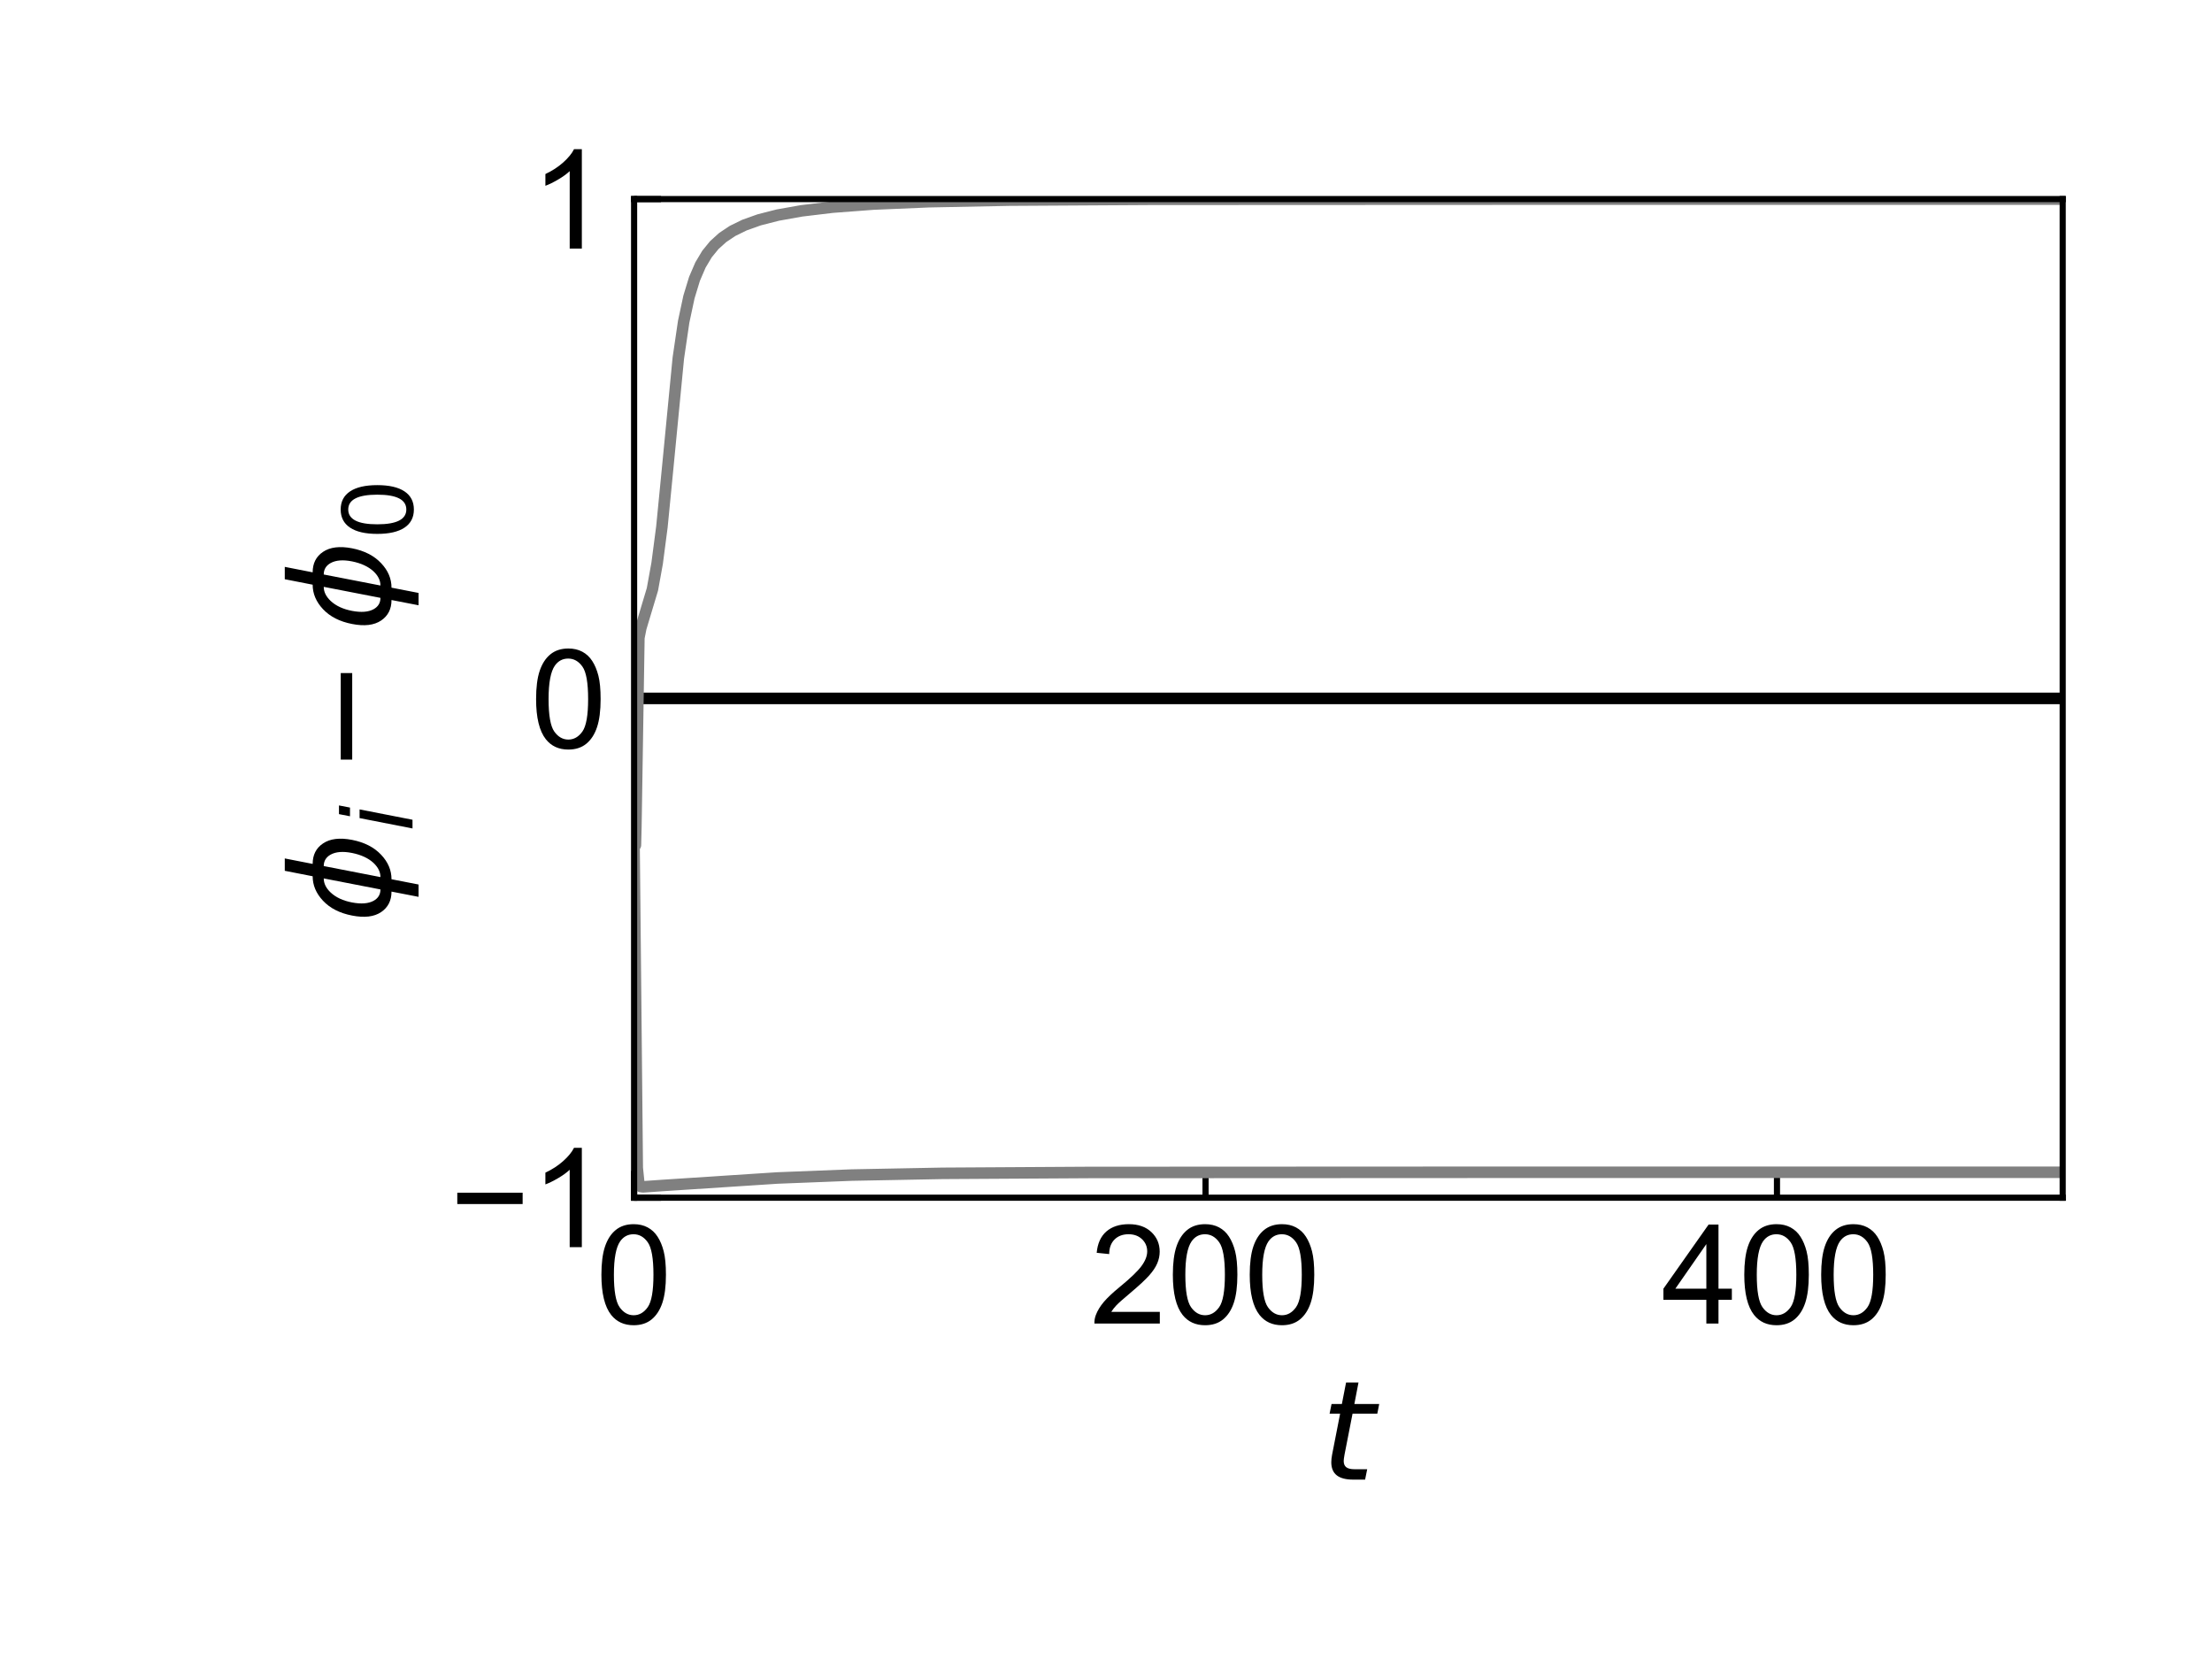
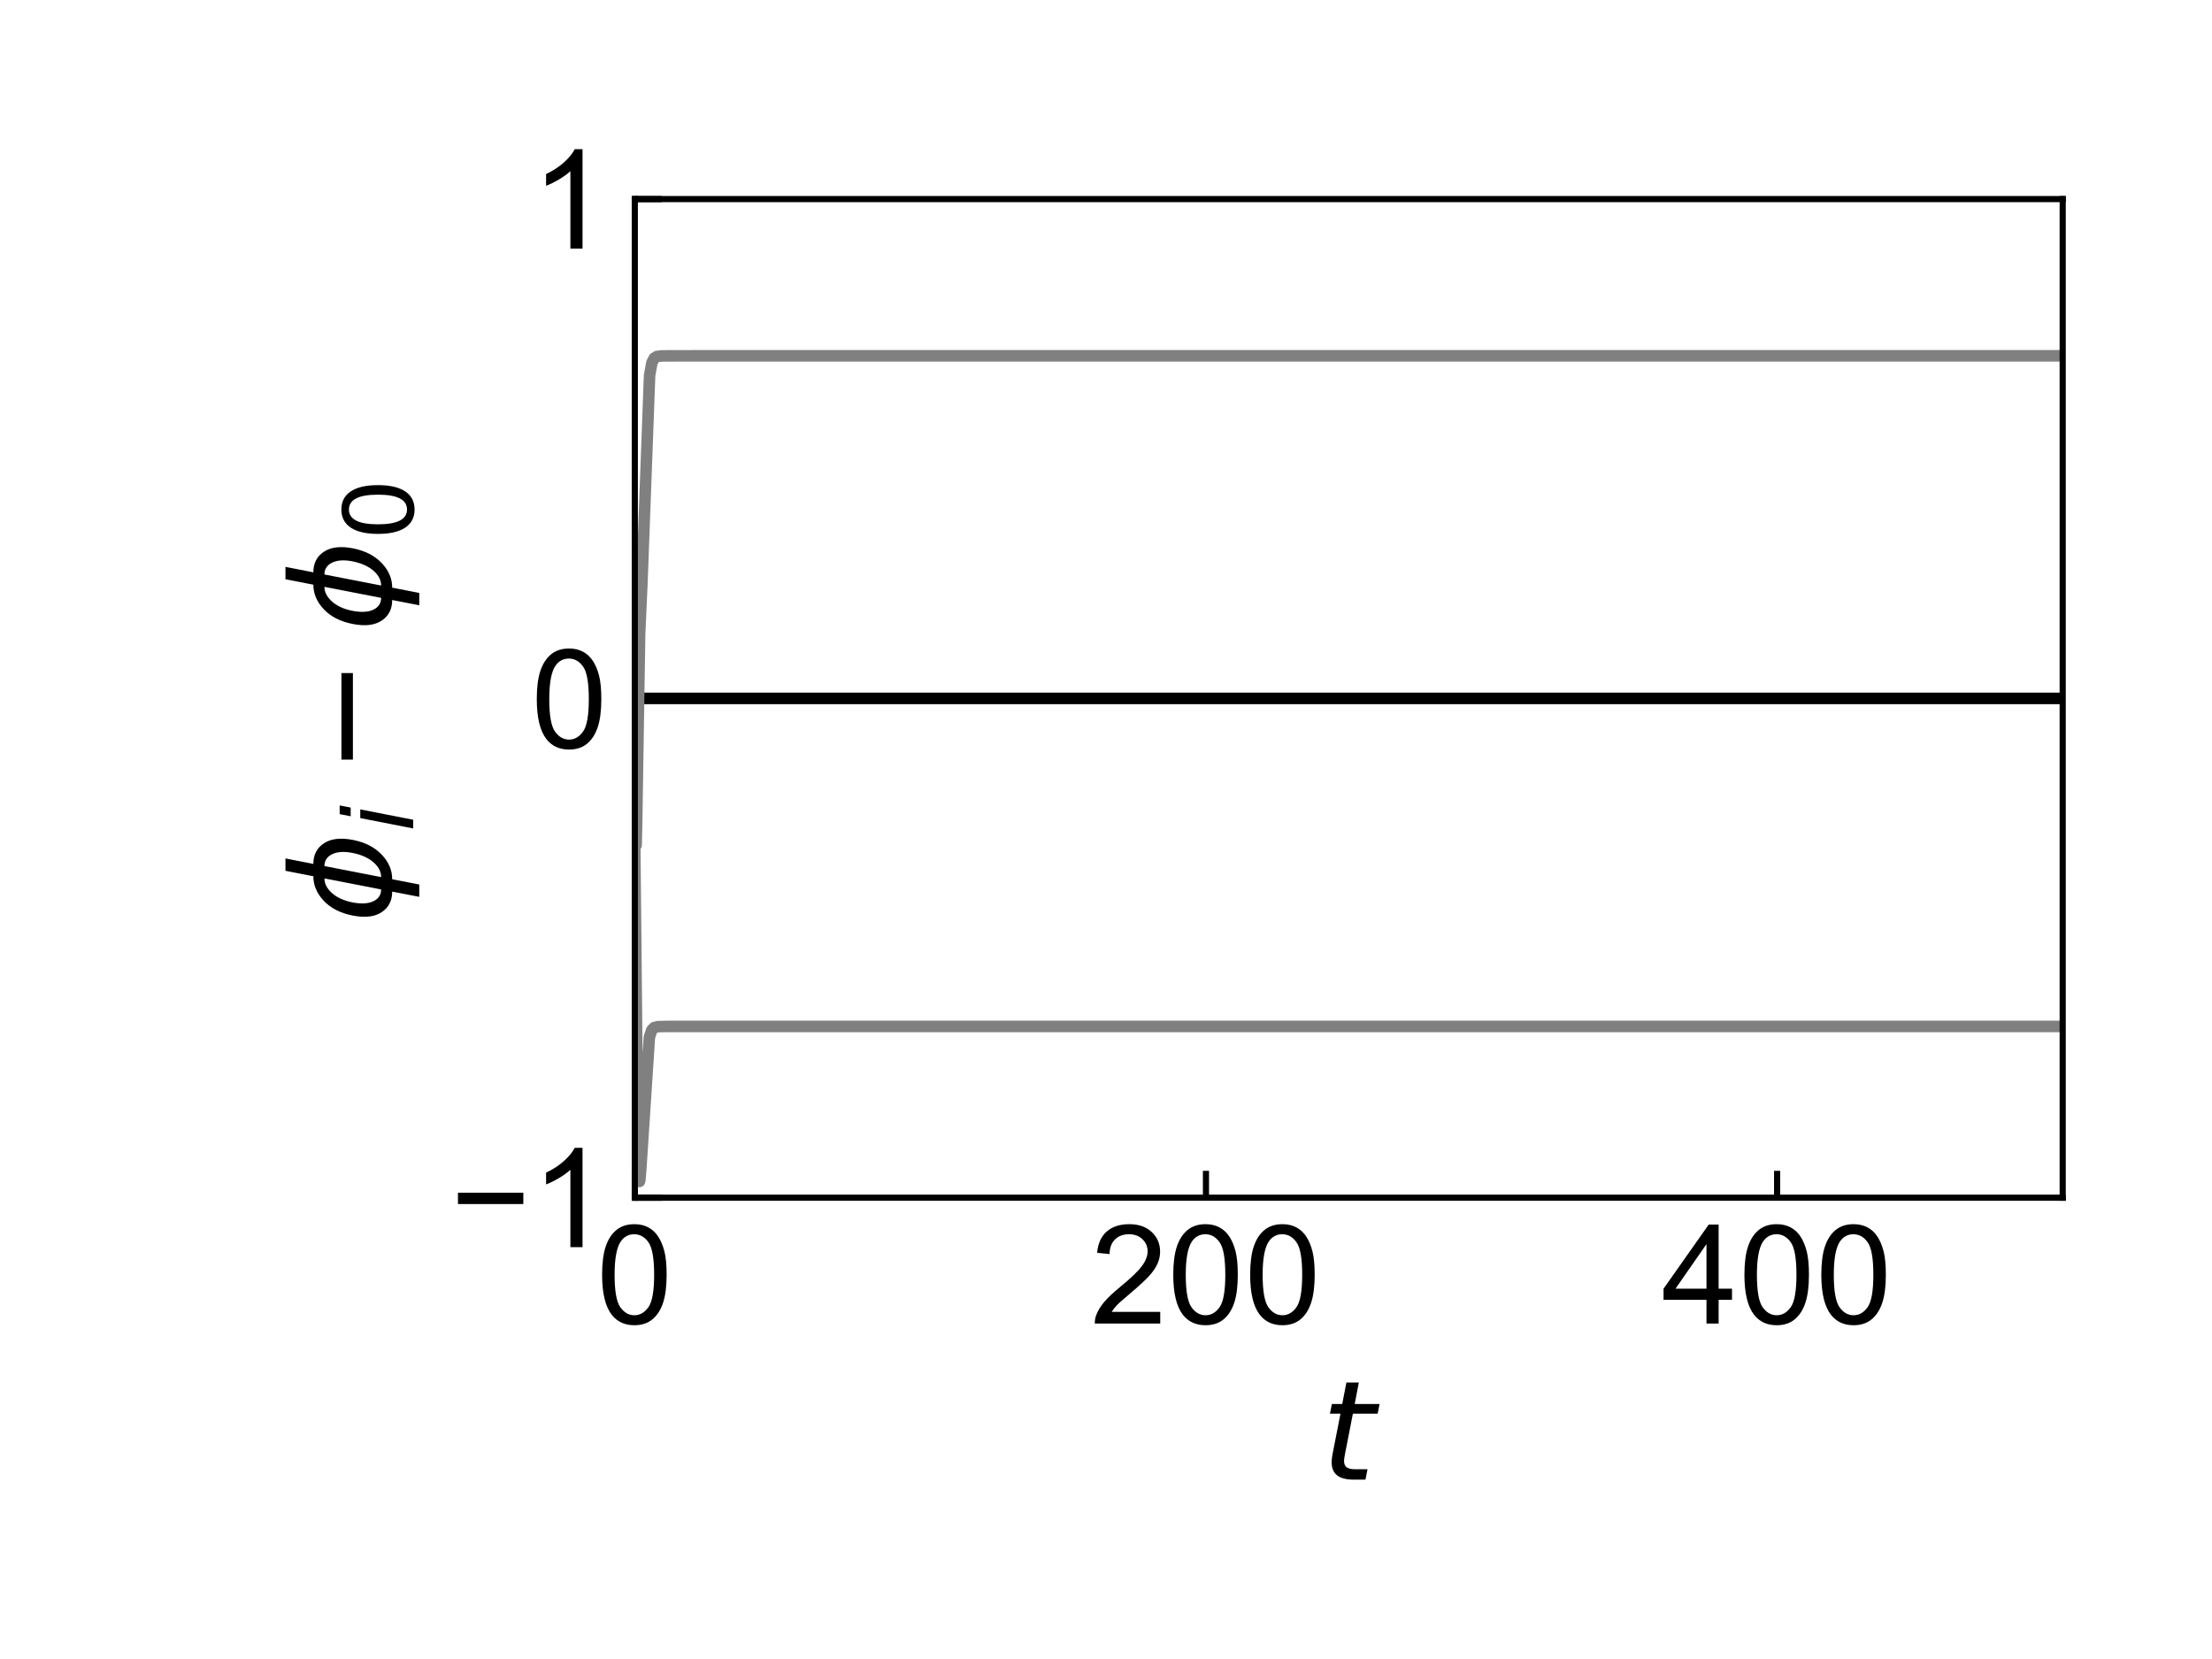
<svg xmlns="http://www.w3.org/2000/svg" xmlns:xlink="http://www.w3.org/1999/xlink" width="288pt" height="216pt" viewBox="0 0 288 216" version="1.1">
  <defs>
    <style type="text/css">*{stroke-linejoin: round; stroke-linecap: butt}</style>
  </defs>
  <g id="figure_1">
    <g id="patch_1">
      <path d="M 0 216  L 288 216  L 288 0  L 0 0  L 0 216  z " style="fill: none" />
    </g>
    <g id="axes_1">
      <g id="patch_2">
-         <path d="M 82.56 155.94  L 268.56 155.94  L 268.56 25.92  L 82.56 25.92  L 82.56 155.94  z " style="fill: none" />
+         <path d="M 82.65 155.94  L 268.56 155.94  L 268.56 25.92  L 82.65 25.92  L 82.65 155.94  z " style="fill: none" />
      </g>
      <g id="matplotlib.axis_1">
        <g id="xtick_1">
          <g id="line2d_1">
            <defs>
-               <path id="m3c3cd35507" d="M 0 0  L 0 -3.5  " style="stroke: #000000; stroke-width: 0.8" />
+               <path id="m9993e715e8" d="M 0 0  L 0 -3.5  " style="stroke: #000000; stroke-width: 0.8" />
            </defs>
            <g>
-               <use xlink:href="#m3c3cd35507" x="82.56" y="155.94" style="stroke: #000000; stroke-width: 0.8" />
+               <use xlink:href="#m9993e715e8" x="82.65" y="155.94" style="stroke: #000000; stroke-width: 0.8" />
            </g>
          </g>
          <g id="text_1">
-             <g transform="translate(77.55516 172.3241) scale(0.18 -0.18)">
+             <g transform="translate(77.64516 172.3241) scale(0.18 -0.18)">
              <defs>
                <path id="ArialMT-30" d="M 266 2259  Q 266 3072 433 3567  Q 600 4063 929 4331  Q 1259 4600 1759 4600  Q 2128 4600 2406 4451  Q 2684 4303 2865 4023  Q 3047 3744 3150 3342  Q 3253 2941 3253 2259  Q 3253 1453 3087 958  Q 2922 463 2592 192  Q 2263 -78 1759 -78  Q 1097 -78 719 397  Q 266 969 266 2259  z M 844 2259  Q 844 1131 1108 757  Q 1372 384 1759 384  Q 2147 384 2411 759  Q 2675 1134 2675 2259  Q 2675 3391 2411 3762  Q 2147 4134 1753 4134  Q 1366 4134 1134 3806  Q 844 3388 844 2259  z " transform="scale(0.015625)" />
              </defs>
              <use xlink:href="#ArialMT-30" />
            </g>
          </g>
        </g>
        <g id="xtick_2">
          <g id="line2d_2">
            <g>
-               <use xlink:href="#m3c3cd35507" x="156.96" y="155.94" style="stroke: #000000; stroke-width: 0.8" />
+               <use xlink:href="#m9993e715e8" x="157.014" y="155.94" style="stroke: #000000; stroke-width: 0.8" />
            </g>
          </g>
          <g id="text_2">
-             <g transform="translate(141.9455 172.3241) scale(0.18 -0.18)">
+             <g transform="translate(141.9995 172.3241) scale(0.18 -0.18)">
              <defs>
                <path id="ArialMT-32" d="M 3222 541  L 3222 0  L 194 0  Q 188 203 259 391  Q 375 700 629 1000  Q 884 1300 1366 1694  Q 2113 2306 2375 2664  Q 2638 3022 2638 3341  Q 2638 3675 2398 3904  Q 2159 4134 1775 4134  Q 1369 4134 1125 3890  Q 881 3647 878 3216  L 300 3275  Q 359 3922 746 4261  Q 1134 4600 1788 4600  Q 2447 4600 2831 4234  Q 3216 3869 3216 3328  Q 3216 3053 3103 2787  Q 2991 2522 2730 2228  Q 2469 1934 1863 1422  Q 1356 997 1212 845  Q 1069 694 975 541  L 3222 541  z " transform="scale(0.015625)" />
              </defs>
              <use xlink:href="#ArialMT-32" />
              <use xlink:href="#ArialMT-30" x="55.615" />
              <use xlink:href="#ArialMT-30" x="111.23" />
            </g>
          </g>
        </g>
        <g id="xtick_3">
          <g id="line2d_3">
            <g>
-               <use xlink:href="#m3c3cd35507" x="231.36" y="155.94" style="stroke: #000000; stroke-width: 0.8" />
+               <use xlink:href="#m9993e715e8" x="231.378" y="155.94" style="stroke: #000000; stroke-width: 0.8" />
            </g>
          </g>
          <g id="text_3">
-             <g transform="translate(216.3455 172.3241) scale(0.18 -0.18)">
+             <g transform="translate(216.3635 172.3241) scale(0.18 -0.18)">
              <defs>
                <path id="ArialMT-34" d="M 2069 0  L 2069 1097  L 81 1097  L 81 1613  L 2172 4581  L 2631 4581  L 2631 1613  L 3250 1613  L 3250 1097  L 2631 1097  L 2631 0  L 2069 0  z M 2069 1613  L 2069 3678  L 634 1613  L 2069 1613  z " transform="scale(0.015625)" />
              </defs>
              <use xlink:href="#ArialMT-34" />
              <use xlink:href="#ArialMT-30" x="55.615" />
              <use xlink:href="#ArialMT-30" x="111.23" />
            </g>
          </g>
        </g>
        <g id="text_4">
-           <g transform="translate(171.96 192.7856) scale(0.18 -0.18)">
+           <g transform="translate(172.005 192.7856) scale(0.18 -0.18)">
            <defs>
              <path id="DejaVuSans-Oblique-74" d="M 2706 3500  L 2619 3053  L 1472 3053  L 1100 1153  Q 1081 1047 1072 975  Q 1063 903 1063 863  Q 1063 663 1183 572  Q 1303 481 1569 481  L 2150 481  L 2053 0  L 1503 0  Q 991 0 739 200  Q 488 400 488 806  Q 488 878 497 964  Q 506 1050 525 1153  L 897 3053  L 409 3053  L 500 3500  L 978 3500  L 1172 4494  L 1747 4494  L 1556 3500  L 2706 3500  z " transform="scale(0.015625)" />
            </defs>
            <use xlink:href="#DejaVuSans-Oblique-74" transform="translate(0 0.78125)" />
          </g>
        </g>
      </g>
      <g id="matplotlib.axis_2">
        <g id="ytick_1">
          <g id="line2d_4">
            <defs>
-               <path id="m49bfce903d" d="M 0 0  L 3.5 0  " style="stroke: #000000; stroke-width: 0.8" />
+               <path id="m49bc69f3a0" d="M 0 0  L 3.5 0  " style="stroke: #000000; stroke-width: 0.8" />
            </defs>
            <g>
-               <use xlink:href="#m49bfce903d" x="82.56" y="155.94" style="stroke: #000000; stroke-width: 0.8" />
+               <use xlink:href="#m49bc69f3a0" x="82.65" y="155.94" style="stroke: #000000; stroke-width: 0.8" />
            </g>
          </g>
          <g id="text_5">
-             <g transform="translate(58.53719 162.382) scale(0.18 -0.18)">
+             <g transform="translate(58.62719 162.382) scale(0.18 -0.18)">
              <defs>
                <path id="ArialMT-2212" d="M 3381 1997  L 356 1997  L 356 2522  L 3381 2522  L 3381 1997  z " transform="scale(0.015625)" />
                <path id="ArialMT-31" d="M 2384 0  L 1822 0  L 1822 3584  Q 1619 3391 1289 3197  Q 959 3003 697 2906  L 697 3450  Q 1169 3672 1522 3987  Q 1875 4303 2022 4600  L 2384 4600  L 2384 0  z " transform="scale(0.015625)" />
              </defs>
              <use xlink:href="#ArialMT-2212" />
              <use xlink:href="#ArialMT-31" x="58.398" />
            </g>
          </g>
        </g>
        <g id="ytick_2">
          <g id="line2d_5">
            <g>
-               <use xlink:href="#m49bfce903d" x="82.56" y="90.93" style="stroke: #000000; stroke-width: 0.8" />
+               <use xlink:href="#m49bc69f3a0" x="82.65" y="90.93" style="stroke: #000000; stroke-width: 0.8" />
            </g>
          </g>
          <g id="text_6">
-             <g transform="translate(69.05031 97.37203) scale(0.18 -0.18)">
+             <g transform="translate(69.14031 97.37203) scale(0.18 -0.18)">
              <use xlink:href="#ArialMT-30" />
            </g>
          </g>
        </g>
        <g id="ytick_3">
          <g id="line2d_6">
            <g>
-               <use xlink:href="#m49bfce903d" x="82.56" y="25.92" style="stroke: #000000; stroke-width: 0.8" />
+               <use xlink:href="#m49bc69f3a0" x="82.65" y="25.92" style="stroke: #000000; stroke-width: 0.8" />
            </g>
          </g>
          <g id="text_7">
-             <g transform="translate(69.05031 32.36203) scale(0.18 -0.18)">
+             <g transform="translate(69.14031 32.36203) scale(0.18 -0.18)">
              <use xlink:href="#ArialMT-31" />
            </g>
          </g>
        </g>
        <g id="text_8">
-           <g transform="translate(50.75719 120.18) rotate(-90) scale(0.18 -0.18)">
+           <g transform="translate(50.84719 120.18) rotate(-90) scale(0.18 -0.18)">
            <defs>
              <path id="DejaVuSans-Oblique-3d5" d="M 2991 4863  L 2738 3572  Q 3363 3572 3684 3094  Q 4016 2606 3850 1747  Q 3681 888 3159 400  Q 2653 -78 2028 -78  L 1784 -1331  L 1213 -1331  L 1456 -78  Q 834 -78 509 400  Q 178 888 347 1747  Q 513 2606 1034 3094  Q 1544 3572 2166 3572  L 2419 4863  L 2991 4863  z M 2128 434  Q 2481 434 2784 756  Q 3116 1116 3244 1747  Q 3369 2372 3169 2738  Q 2991 3059 2638 3059  L 2128 434  z M 1556 434  L 2066 3059  Q 1716 3059 1413 2738  Q 1072 2372 953 1747  Q 834 1116 1028 756  Q 1203 434 1556 434  z " transform="scale(0.015625)" />
              <path id="DejaVuSans-Oblique-69" d="M 1172 4863  L 1747 4863  L 1606 4134  L 1031 4134  L 1172 4863  z M 909 3500  L 1484 3500  L 800 0  L 225 0  L 909 3500  z " transform="scale(0.015625)" />
              <path id="DejaVuSans-2212" d="M 678 2272  L 4684 2272  L 4684 1741  L 678 1741  L 678 2272  z " transform="scale(0.015625)" />
              <path id="DejaVuSans-30" d="M 2034 4250  Q 1547 4250 1301 3770  Q 1056 3291 1056 2328  Q 1056 1369 1301 889  Q 1547 409 2034 409  Q 2525 409 2770 889  Q 3016 1369 3016 2328  Q 3016 3291 2770 3770  Q 2525 4250 2034 4250  z M 2034 4750  Q 2819 4750 3233 4129  Q 3647 3509 3647 2328  Q 3647 1150 3233 529  Q 2819 -91 2034 -91  Q 1250 -91 836 529  Q 422 1150 422 2328  Q 422 3509 836 4129  Q 1250 4750 2034 4750  z " transform="scale(0.015625)" />
            </defs>
            <use xlink:href="#DejaVuSans-Oblique-3d5" transform="translate(0 0.015625)" />
            <use xlink:href="#DejaVuSans-Oblique-69" transform="translate(65.9668 -16.39062) scale(0.7)" />
            <use xlink:href="#DejaVuSans-2212" transform="translate(107.6318 0.015625)" />
            <use xlink:href="#DejaVuSans-Oblique-3d5" transform="translate(210.9033 0.015625)" />
            <use xlink:href="#DejaVuSans-30" transform="translate(276.8701 -16.39062) scale(0.7)" />
          </g>
        </g>
      </g>
      <g id="line2d_7">
-         <path d="M 82.56 90.93  L 268.56 90.93  L 268.56 90.93  " clip-path="url(#p7be89a8cee)" style="fill: none; stroke: #000000; stroke-width: 1.5; stroke-linecap: square" />
+         <path d="M 82.65 90.93  L 268.56 90.93  L 268.56 90.93  " clip-path="url(#pb511d2311c)" style="fill: none; stroke: #000000; stroke-width: 1.5; stroke-linecap: square" />
      </g>
      <g id="line2d_8">
-         <path d="M 82.56 110.679  L 82.969 152.058  L 83.181 154.124  L 83.397 154.478  L 83.717 154.526  L 86.265 154.348  L 101.212 153.373  L 110.888 152.993  L 122.688 152.767  L 141.702 152.654  L 199.698 152.627  L 268.56 152.627  L 268.56 152.627  " clip-path="url(#p7be89a8cee)" style="fill: none; stroke: #808080; stroke-width: 1.5; stroke-linecap: square" />
+         <path d="M 82.65 110.679  L 83.059 152.066  L 83.252 153.829  L 83.256 153.828  L 83.308 153.661  L 83.423 152.3  L 84.55 135.042  L 84.855 134.125  L 85.178 133.792  L 85.636 133.668  L 86.963 133.639  L 211.038 133.639  L 268.56 133.639  L 268.56 133.639  " clip-path="url(#pb511d2311c)" style="fill: none; stroke: #808080; stroke-width: 1.5; stroke-linecap: square" />
      </g>
      <g id="line2d_9">
-         <path d="M 82.56 99.394  L 82.731 110.041  L 82.791 107.624  L 83.181 83.041  L 83.434 81.762  L 84.945 76.731  L 85.558 73.347  L 86.18 68.596  L 86.931 60.93  L 88.319 46.612  L 89.014 41.887  L 89.703 38.662  L 90.424 36.302  L 91.198 34.505  L 92.05 33.076  L 93.002 31.909  L 94.096 30.922  L 95.379 30.066  L 96.931 29.306  L 98.846 28.623  L 101.265 28.005  L 104.367 27.452  L 108.396 26.97  L 113.701 26.57  L 120.899 26.264  L 131.416 26.056  L 149.834 25.947  L 207.874 25.92  L 268.56 25.92  L 268.56 25.92  " clip-path="url(#p7be89a8cee)" style="fill: none; stroke: #808080; stroke-width: 1.5; stroke-linecap: square" />
+         <path d="M 82.65 99.394  L 82.825 110.043  L 82.881 107.641  L 83.278 82.537  L 83.572 76.018  L 84.576 48.879  L 84.881 47.209  L 85.186 46.625  L 85.539 46.411  L 86.179 46.336  L 90.176 46.327  L 268.56 46.327  L 268.56 46.327  " clip-path="url(#pb511d2311c)" style="fill: none; stroke: #808080; stroke-width: 1.5; stroke-linecap: square" />
      </g>
      <g id="patch_3">
-         <path d="M 82.56 155.94  L 82.56 25.92  " style="fill: none; stroke: #000000; stroke-width: 0.8; stroke-linejoin: miter; stroke-linecap: square" />
+         <path d="M 82.65 155.94  L 82.65 25.92  " style="fill: none; stroke: #000000; stroke-width: 0.8; stroke-linejoin: miter; stroke-linecap: square" />
      </g>
      <g id="patch_4">
        <path d="M 268.56 155.94  L 268.56 25.92  " style="fill: none; stroke: #000000; stroke-width: 0.8; stroke-linejoin: miter; stroke-linecap: square" />
      </g>
      <g id="patch_5">
-         <path d="M 82.56 155.94  L 268.56 155.94  " style="fill: none; stroke: #000000; stroke-width: 0.8; stroke-linejoin: miter; stroke-linecap: square" />
+         <path d="M 82.65 155.94  L 268.56 155.94  " style="fill: none; stroke: #000000; stroke-width: 0.8; stroke-linejoin: miter; stroke-linecap: square" />
      </g>
      <g id="patch_6">
-         <path d="M 82.56 25.92  L 268.56 25.92  " style="fill: none; stroke: #000000; stroke-width: 0.8; stroke-linejoin: miter; stroke-linecap: square" />
+         <path d="M 82.65 25.92  L 268.56 25.92  " style="fill: none; stroke: #000000; stroke-width: 0.8; stroke-linejoin: miter; stroke-linecap: square" />
      </g>
    </g>
  </g>
  <defs>
-     <clipPath id="p7be89a8cee">
-       <rect x="82.56" y="25.92" width="186" height="130.02" />
+     <clipPath id="pb511d2311c">
+       <rect x="82.65" y="25.92" width="185.91" height="130.02" />
    </clipPath>
  </defs>
</svg>
